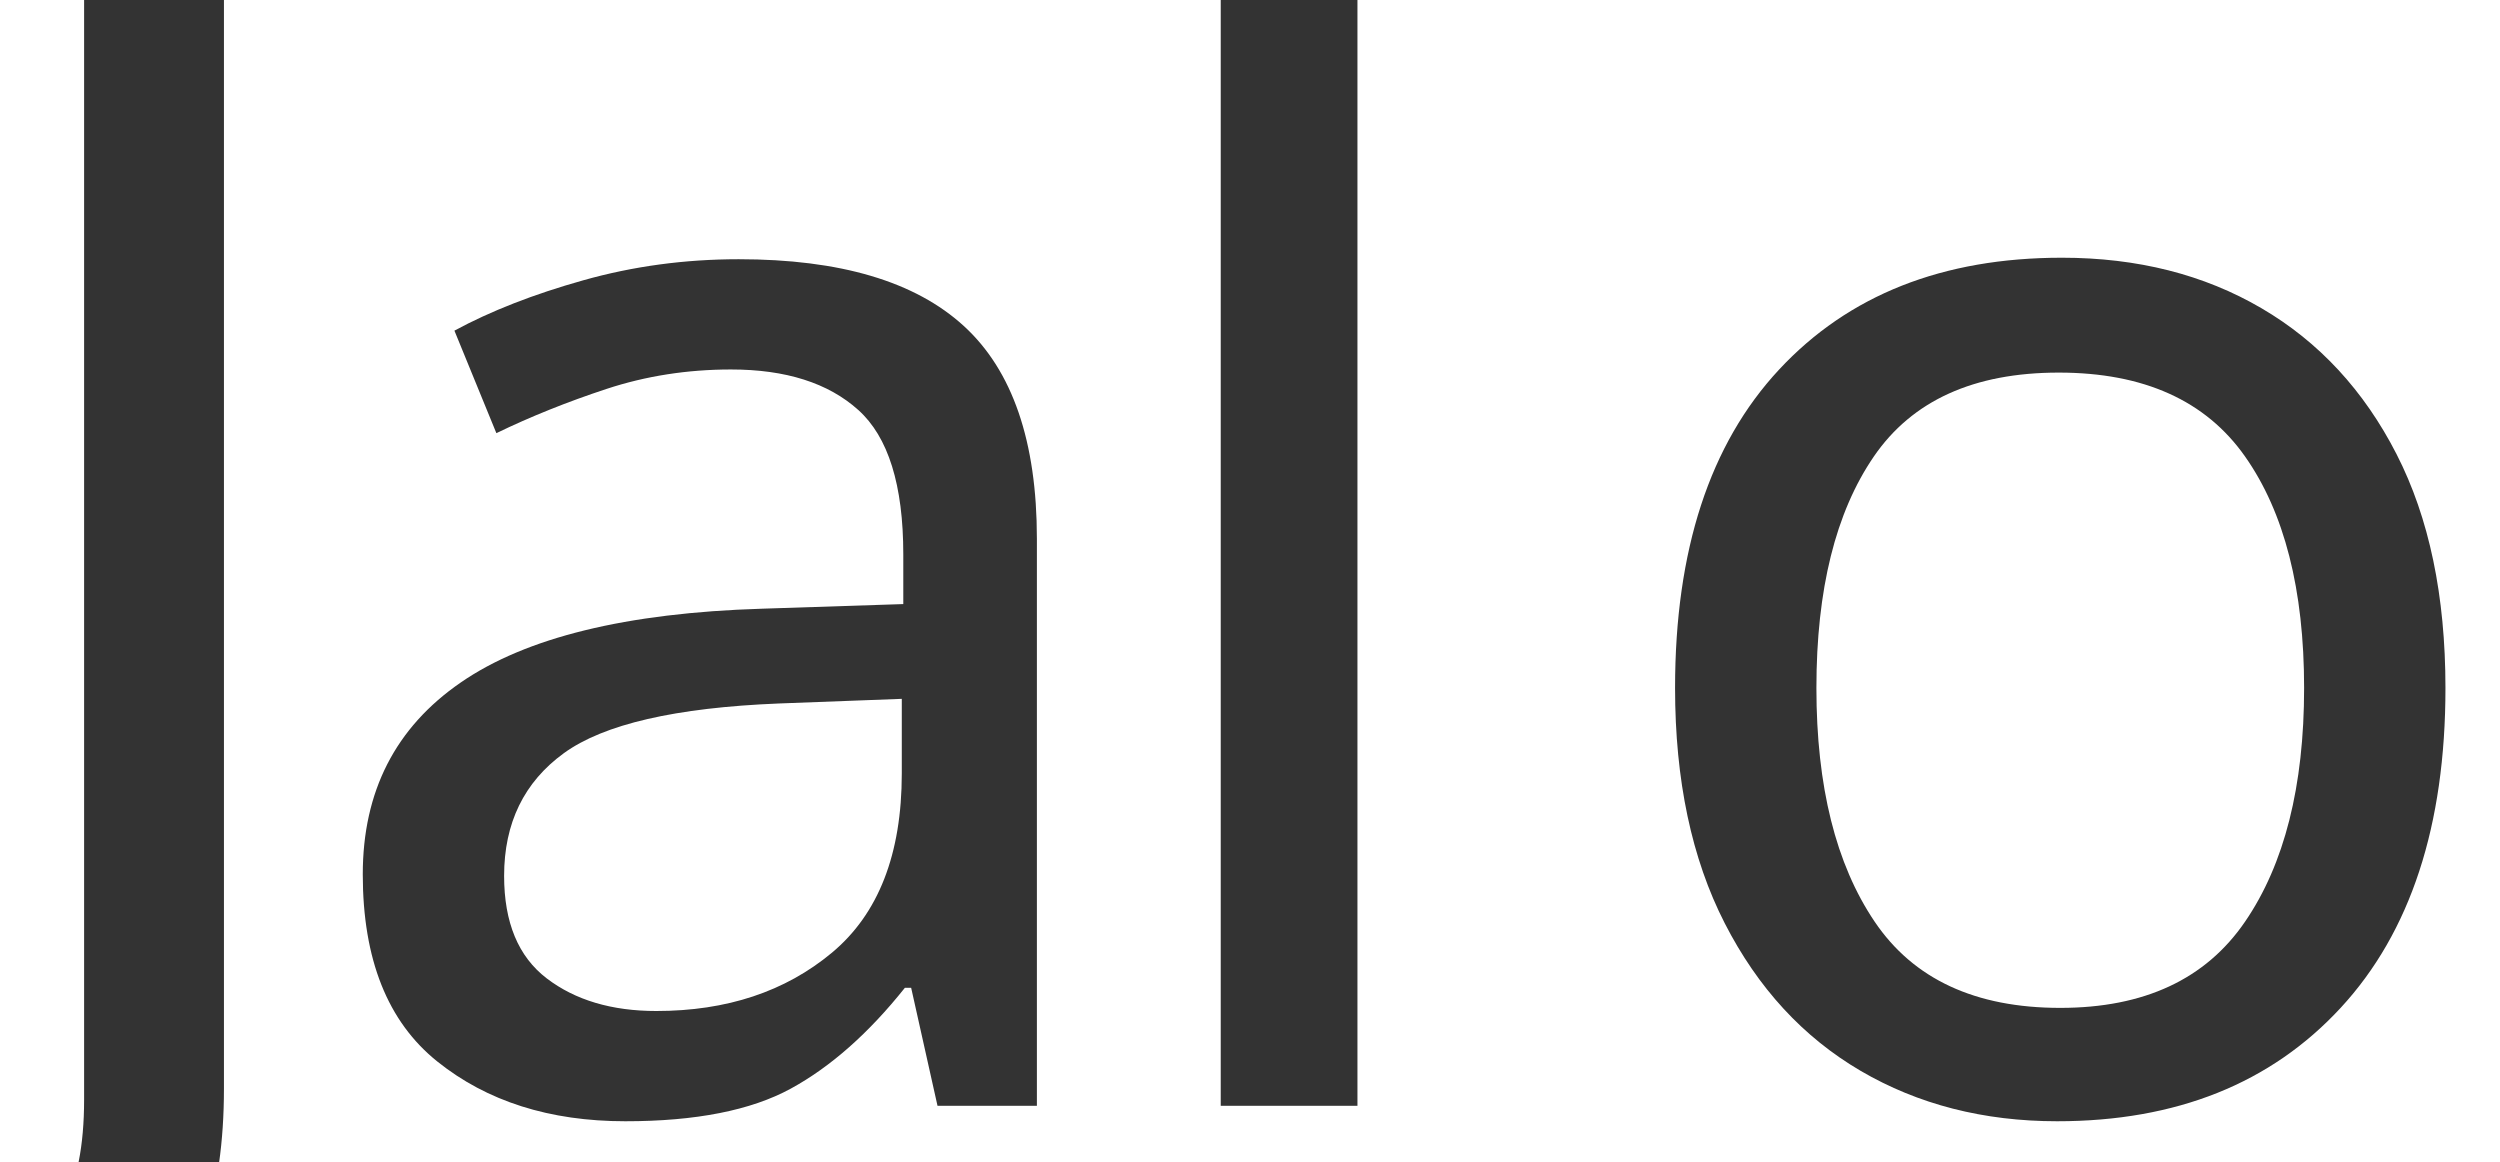
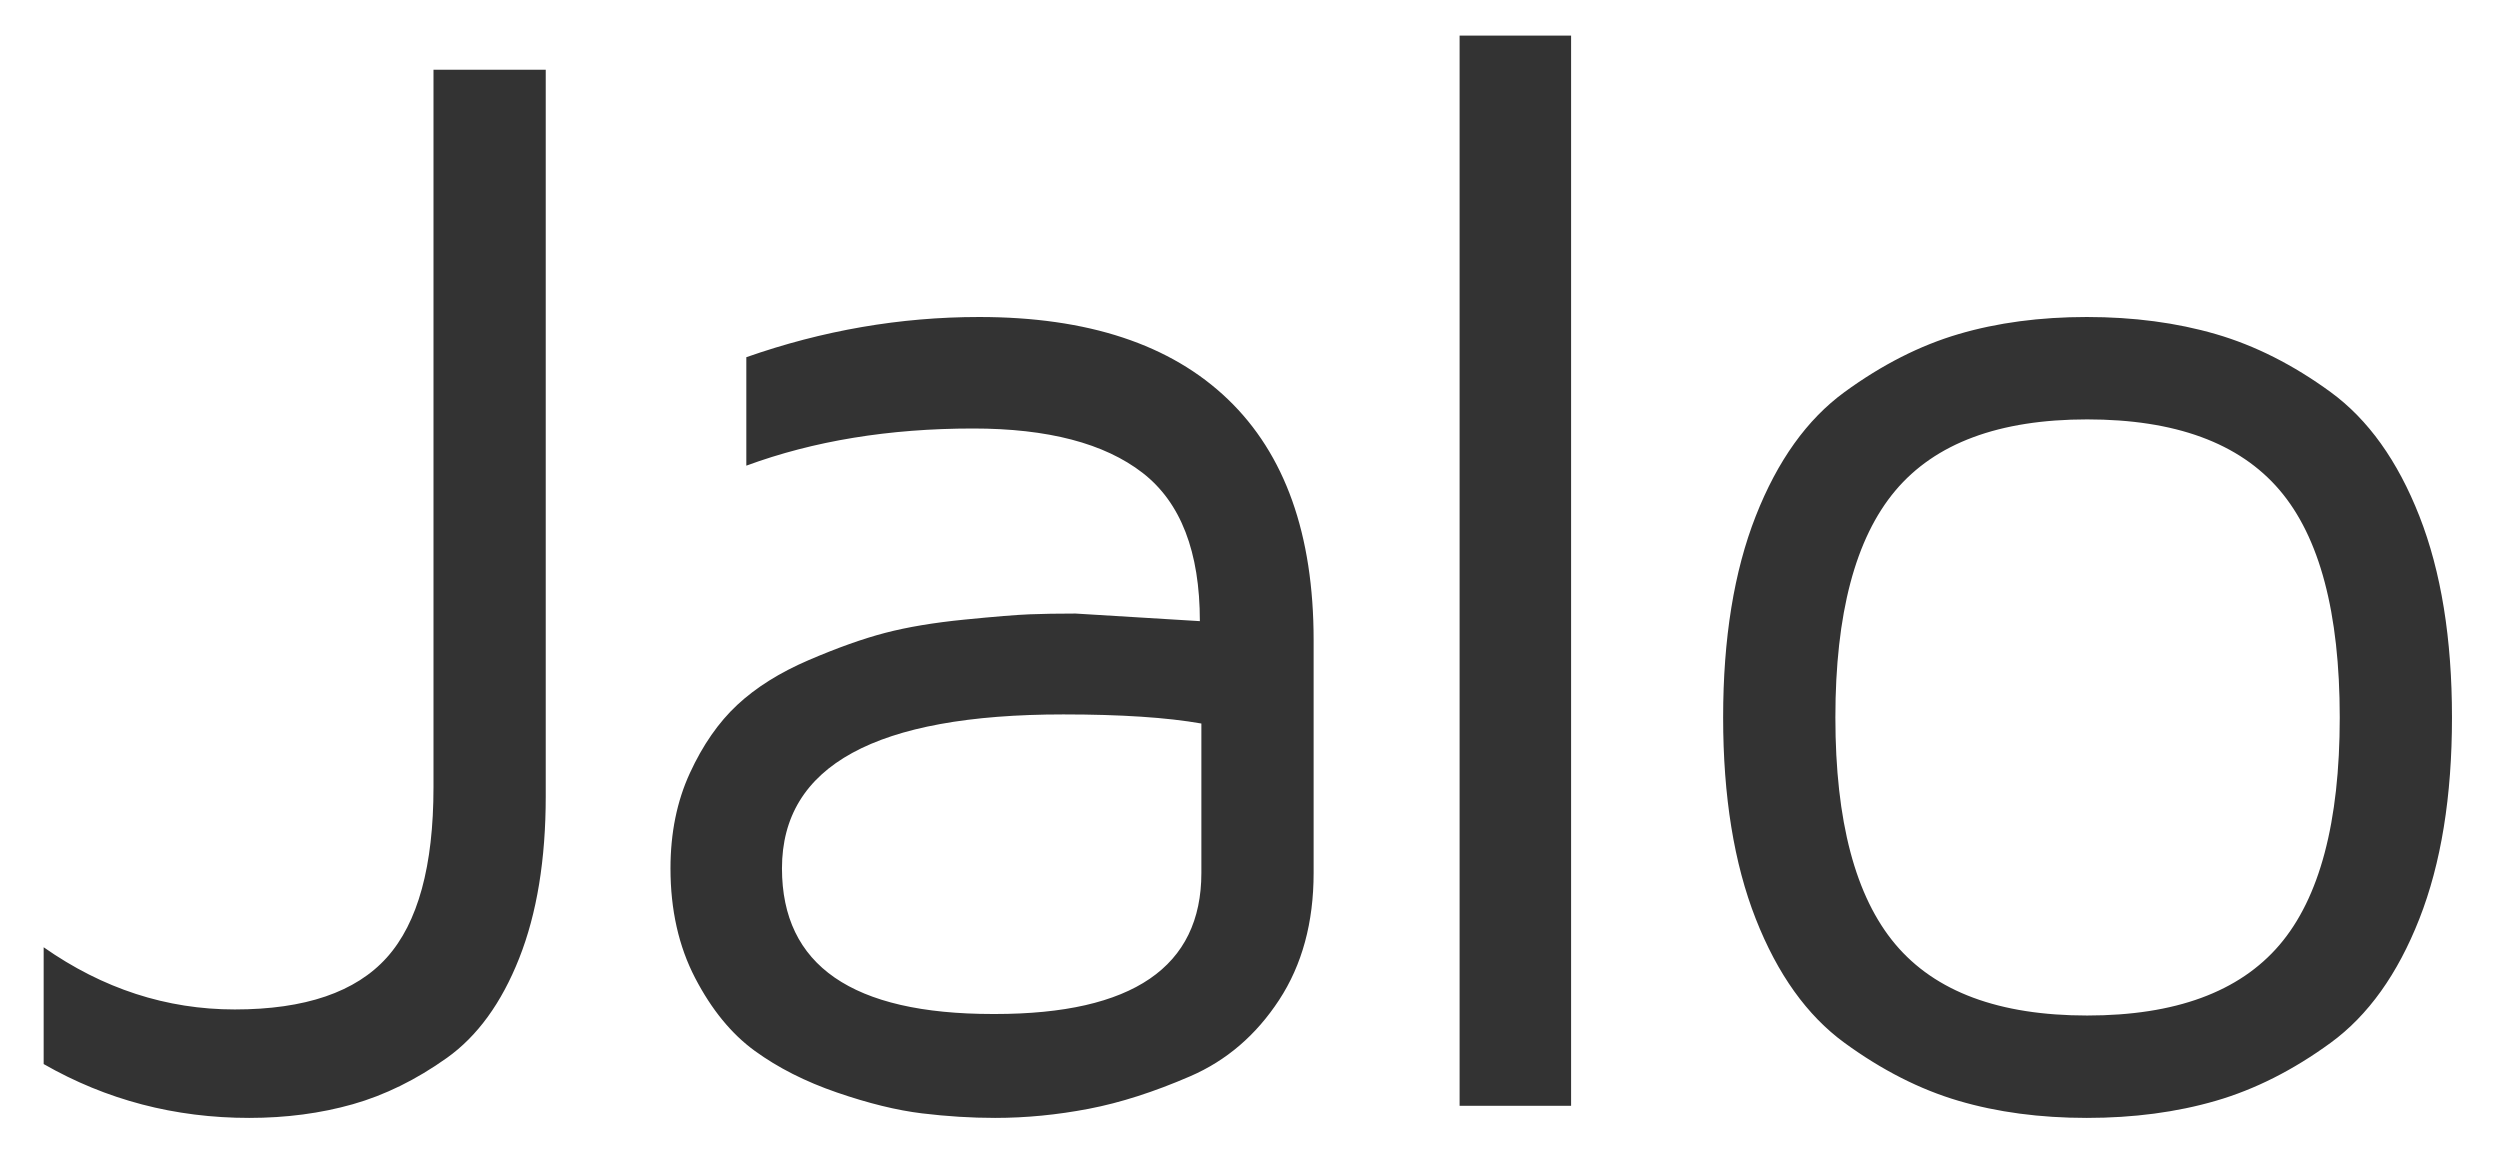
<svg xmlns="http://www.w3.org/2000/svg" width="338px" height="157px" viewBox="0 0 338 157" version="1.1">
  <defs />
  <g id="Page-1" stroke="none" stroke-width="1" fill="none" fill-rule="evenodd">
-     <g id="jalo_logo_noicon" font-weight="normal" font-family="Maven Pro" line-spacing="242" letter-spacing="-10" font-size="210" fill="#333333">
-       <text id="jalo_logo">
-         <tspan x="-7.94" y="149.5">Jal</tspan>
-         <tspan x="214.921" y="149.5">o</tspan>
-       </text>
+     <g id="jalo_logo_noicon" fill="#333333">
+       <path d="M5.903,143.86 L5.903,128.069 C13.901,133.675 22.514,136.478 31.743,136.478 C41.245,136.478 48.098,134.136 52.302,129.454 C56.506,124.771 58.608,117.098 58.608,106.434 L58.608,9.432 L73.784,9.432 L73.784,107.664 C73.784,116.209 72.587,123.506 70.195,129.556 C67.802,135.606 64.538,140.101 60.402,143.04 C56.267,145.98 52.028,148.064 47.688,149.295 C43.347,150.525 38.681,151.141 33.691,151.141 C23.642,151.141 14.379,148.714 5.903,143.86 L5.903,143.86 Z M90.649,117.405 C90.649,112.62 91.52,108.331 93.264,104.537 C95.007,100.743 97.143,97.667 99.672,95.308 C102.202,92.95 105.415,90.933 109.311,89.258 C113.208,87.583 116.66,86.353 119.667,85.567 C122.675,84.781 126.247,84.183 130.383,83.772 C134.519,83.362 137.458,83.123 139.201,83.055 C140.944,82.986 143.012,82.952 145.405,82.952 L162.221,83.978 C162.221,74.612 159.641,67.93 154.479,63.931 C149.318,59.932 141.679,57.933 131.562,57.933 C120.214,57.933 109.995,59.607 100.903,62.957 L100.903,48.294 C111.225,44.671 121.718,42.859 132.382,42.859 C147.08,42.859 158.29,46.568 166.015,53.985 C173.74,61.402 177.602,72.254 177.602,86.541 L177.602,118.021 C177.602,124.72 176.047,130.445 172.937,135.196 C169.826,139.947 165.827,143.382 160.939,145.501 C156.052,147.62 151.472,149.09 147.199,149.91 C142.927,150.73 138.706,151.141 134.536,151.141 C131.323,151.141 128.024,150.936 124.641,150.525 C121.257,150.115 117.429,149.175 113.156,147.706 C108.884,146.236 105.175,144.356 102.031,142.066 C98.886,139.776 96.203,136.495 93.981,132.222 C91.76,127.95 90.649,123.011 90.649,117.405 L90.649,117.405 Z M105.722,117.405 C105.722,130.53 115.224,137.093 134.228,137.093 L134.536,137.093 C153.129,137.093 162.426,130.735 162.426,118.021 L162.426,97.82 C157.778,97 151.557,96.59 143.764,96.59 C118.403,96.59 105.722,103.528 105.722,117.405 L105.722,117.405 Z M197.338,149.5 L197.338,4.817 L212.412,4.817 L212.412,149.5 L197.338,149.5 Z M232.968,97 C232.968,86.336 234.438,77.261 237.377,69.776 C240.317,62.29 244.316,56.702 249.375,53.011 C254.433,49.319 259.577,46.705 264.807,45.167 C270.036,43.628 275.812,42.859 282.136,42.859 C288.459,42.859 294.27,43.628 299.567,45.167 C304.865,46.705 310.043,49.319 315.102,53.011 C320.161,56.702 324.16,62.29 327.099,69.776 C330.039,77.261 331.508,86.336 331.508,97 C331.508,107.664 330.039,116.739 327.099,124.224 C324.16,131.71 320.161,137.298 315.102,140.989 C310.043,144.681 304.865,147.295 299.567,148.833 C294.27,150.372 288.459,151.141 282.136,151.141 C275.812,151.141 270.036,150.372 264.807,148.833 C259.577,147.295 254.433,144.681 249.375,140.989 C244.316,137.298 240.317,131.71 237.377,124.224 C234.438,116.739 232.968,107.664 232.968,97 L232.968,97 Z M248.144,97 C248.144,111.014 250.844,121.233 256.245,127.659 C261.645,134.085 270.292,137.298 282.187,137.298 C294.082,137.298 302.746,134.119 308.181,127.762 C313.615,121.404 316.333,111.15 316.333,97 C316.333,82.85 313.615,72.596 308.181,66.238 C302.746,59.881 294.082,56.702 282.187,56.702 C270.292,56.702 261.645,59.915 256.245,66.341 C250.844,72.767 248.144,82.986 248.144,97 L248.144,97 Z" id="jalo_logo" />
    </g>
  </g>
</svg>
